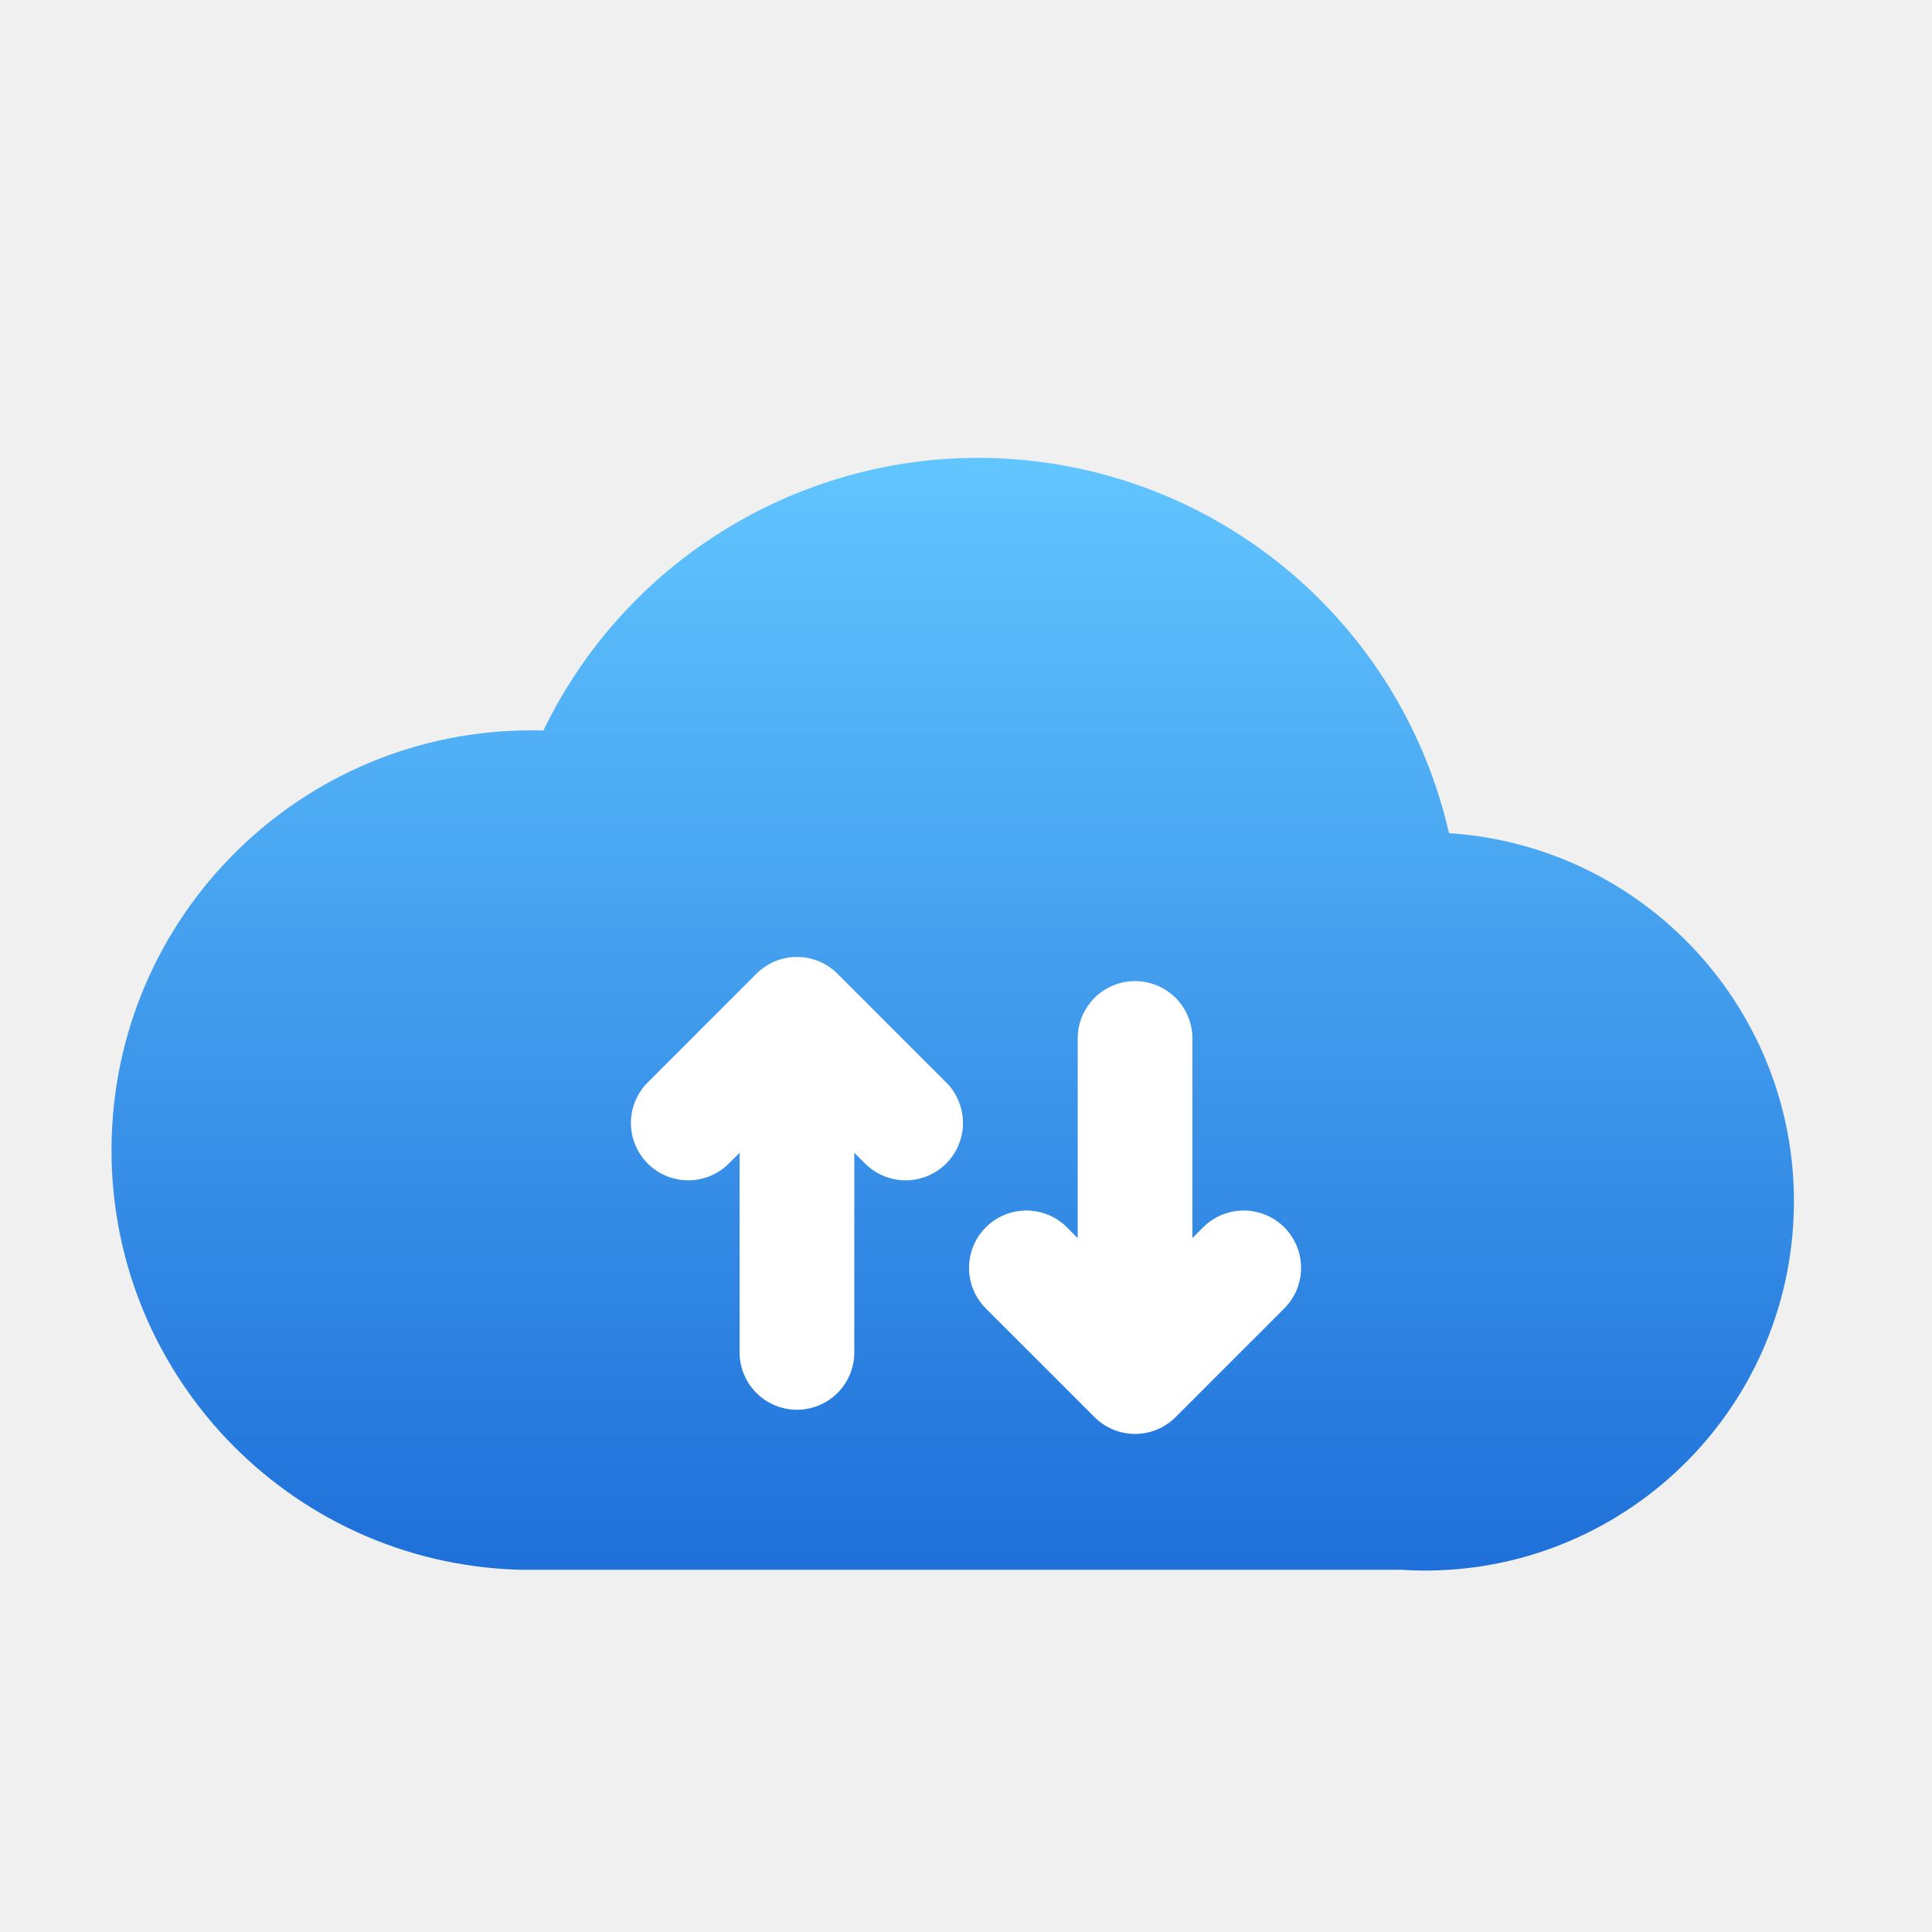
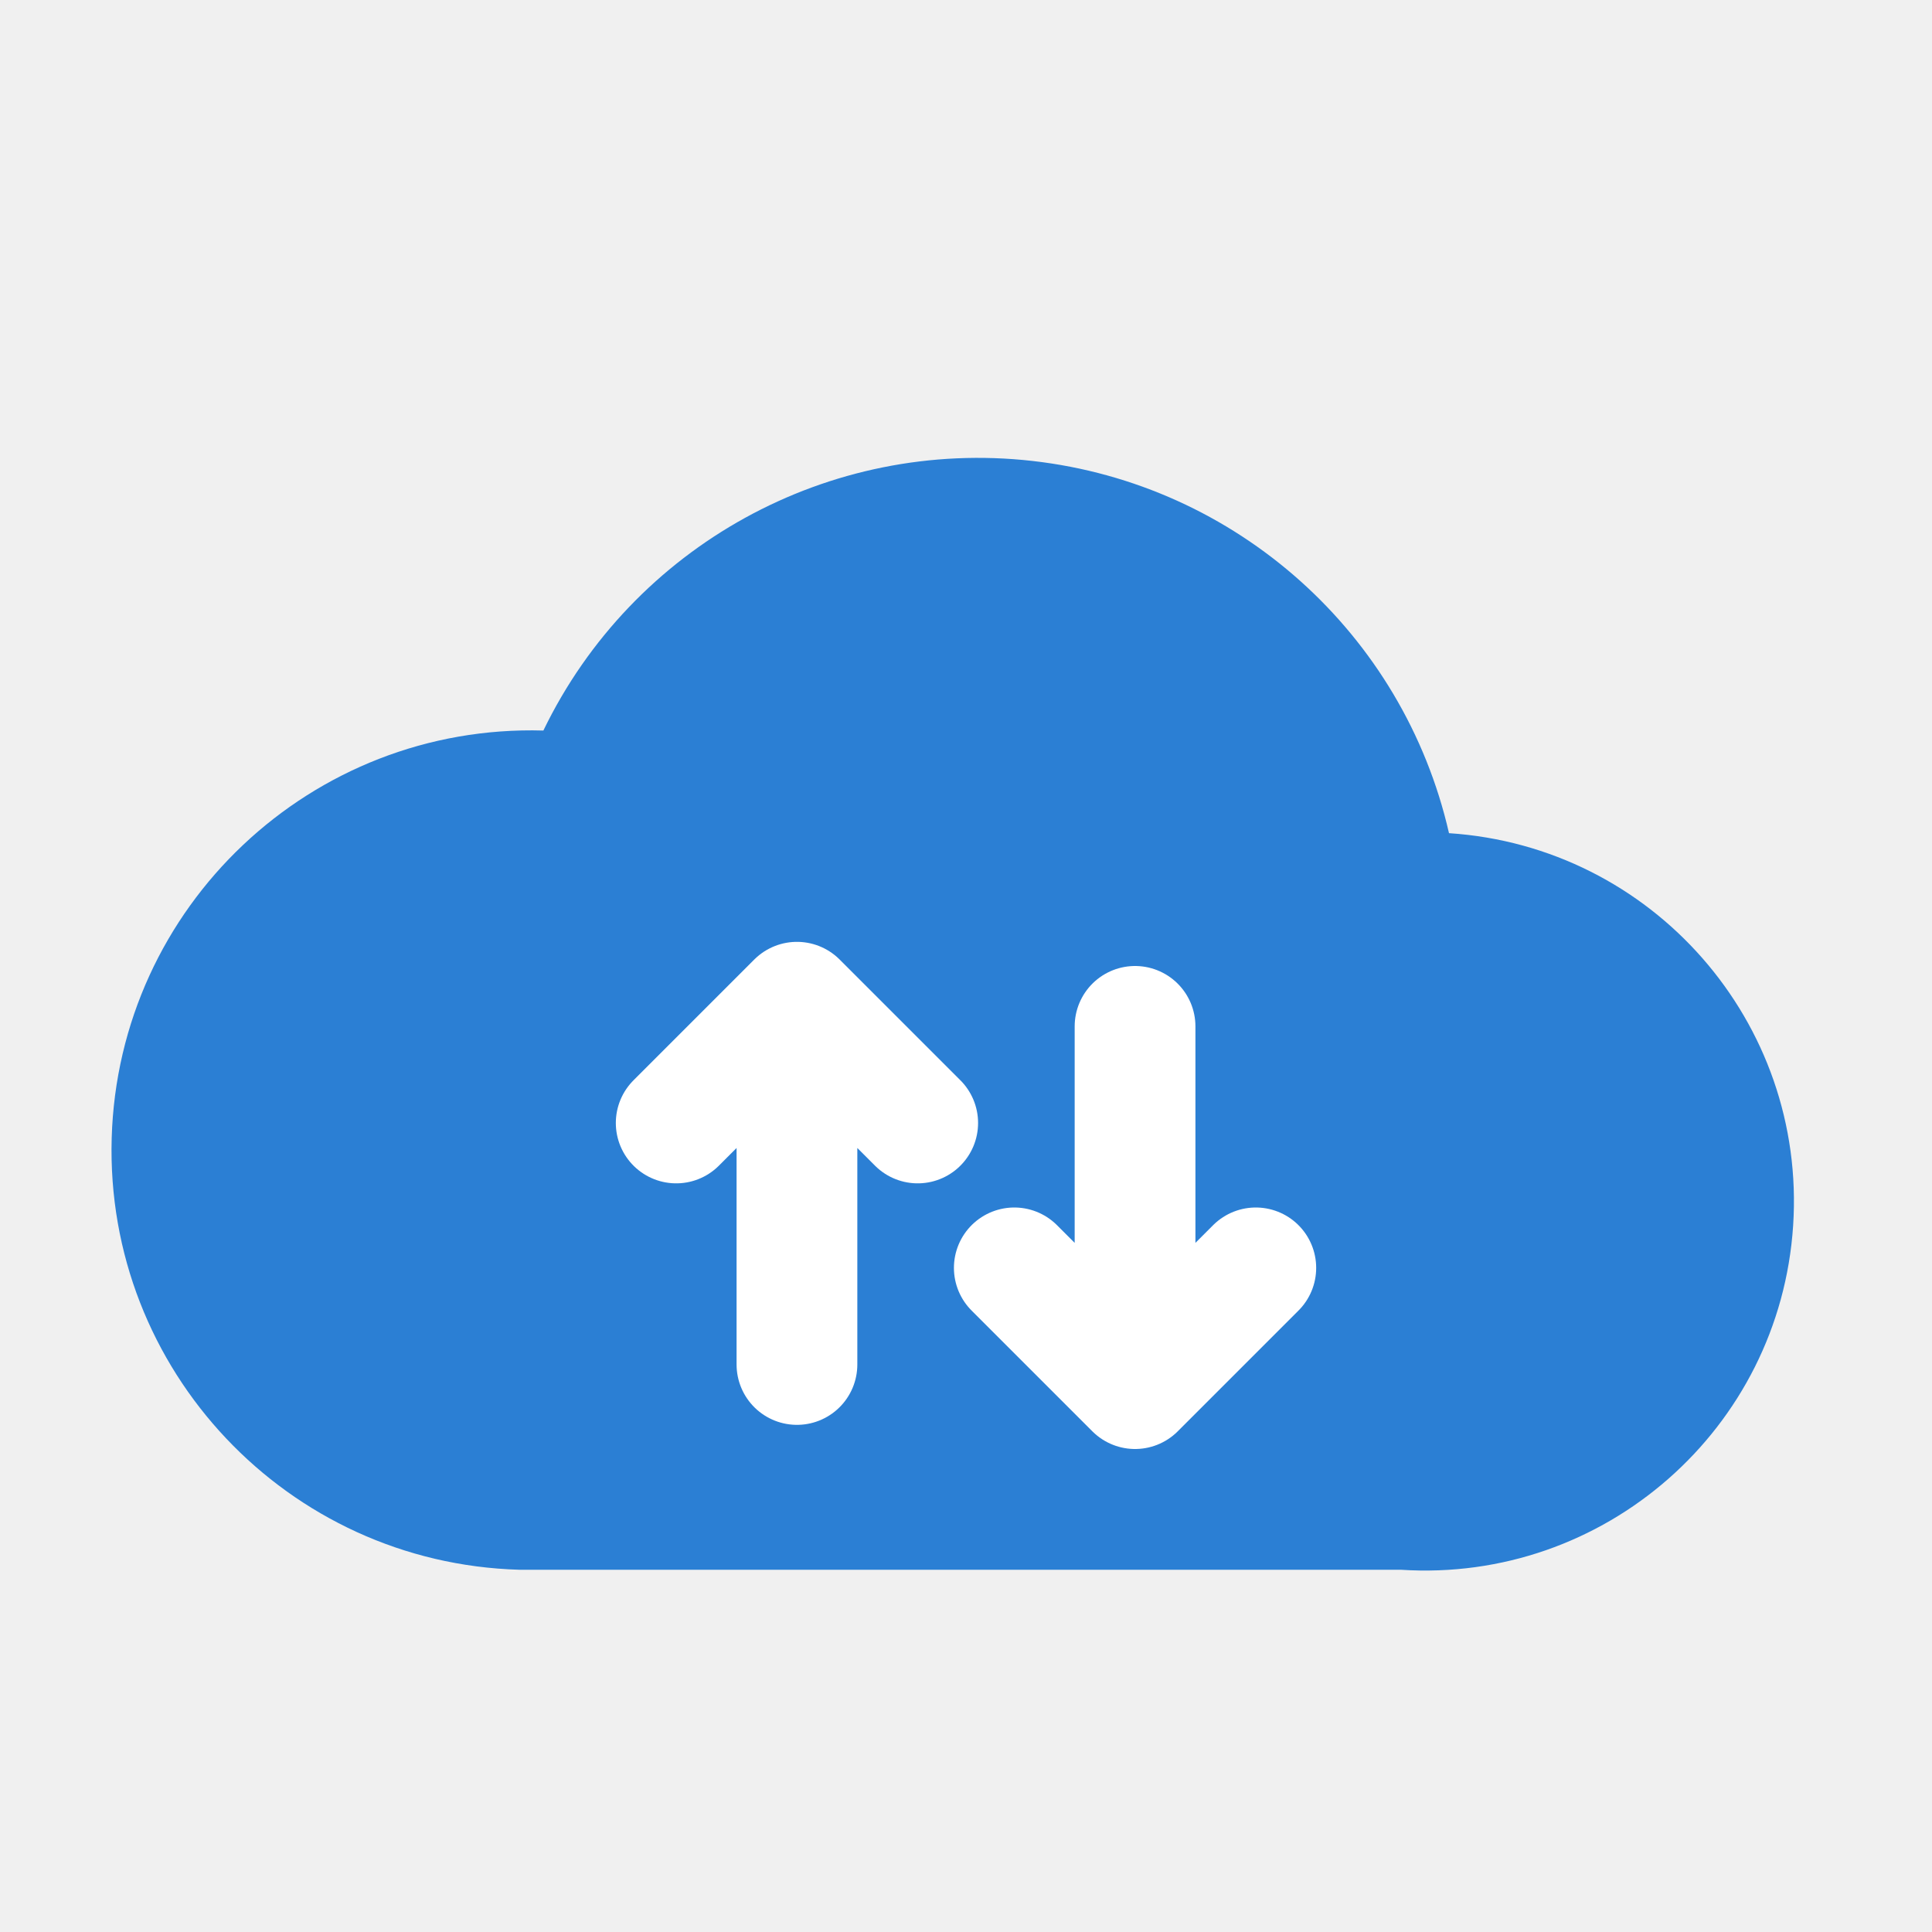
<svg xmlns="http://www.w3.org/2000/svg" width="16" height="16" viewBox="0 0 16 16">
-   <defs>
-     <linearGradient id="sky" x1="0" y1="0" x2="0" y2="1">
-       <stop offset="0" stop-color="#62c6ff" />
-       <stop offset="1" stop-color="#1e6fd9" />
-     </linearGradient>
-   </defs>
-   <path d="M 4.3,13 H 11.6 A 3,3 0 0 0 12,6.9 A 4,4 0 0 0 4.5,6.05 A 3.4,3.4 0 0 0 4.3,13 Z" fill="url(#sky)" />
-   <path d="M 6.6,11.2 V 8.4 M 6.6,8.4 5.7,9.3 M 6.6,8.4 7.5,9.3" stroke="#ffffff" stroke-width="0.95" stroke-linecap="round" stroke-linejoin="round" fill="none" />
-   <path d="M 9.4,8.6 V 11.4 M 9.4,11.4 8.5,10.5 M 9.4,11.4 10.3,10.5" stroke="#ffffff" stroke-width="0.95" stroke-linecap="round" stroke-linejoin="round" fill="none" />
+   <path d="M 4.3,13 H 11.6 A 3,3 0 0 0 12,6.9 A 4,4 0 0 0 4.5,6.05 A 3.4,3.4 0 0 0 4.3,13 Z" fill="#2b7fd4" />
+   <path d="M 6.6,11.3 V 8.3 M 5.6,9.3 6.6,8.3 7.6,9.3" stroke="#ffffff" stroke-width="1" stroke-linecap="round" stroke-linejoin="round" fill="none" />
+   <path d="M 9.4,8.5 V 11.5 M 8.4,10.5 9.4,11.5 10.4,10.5" stroke="#ffffff" stroke-width="1" stroke-linecap="round" stroke-linejoin="round" fill="none" />
</svg>
